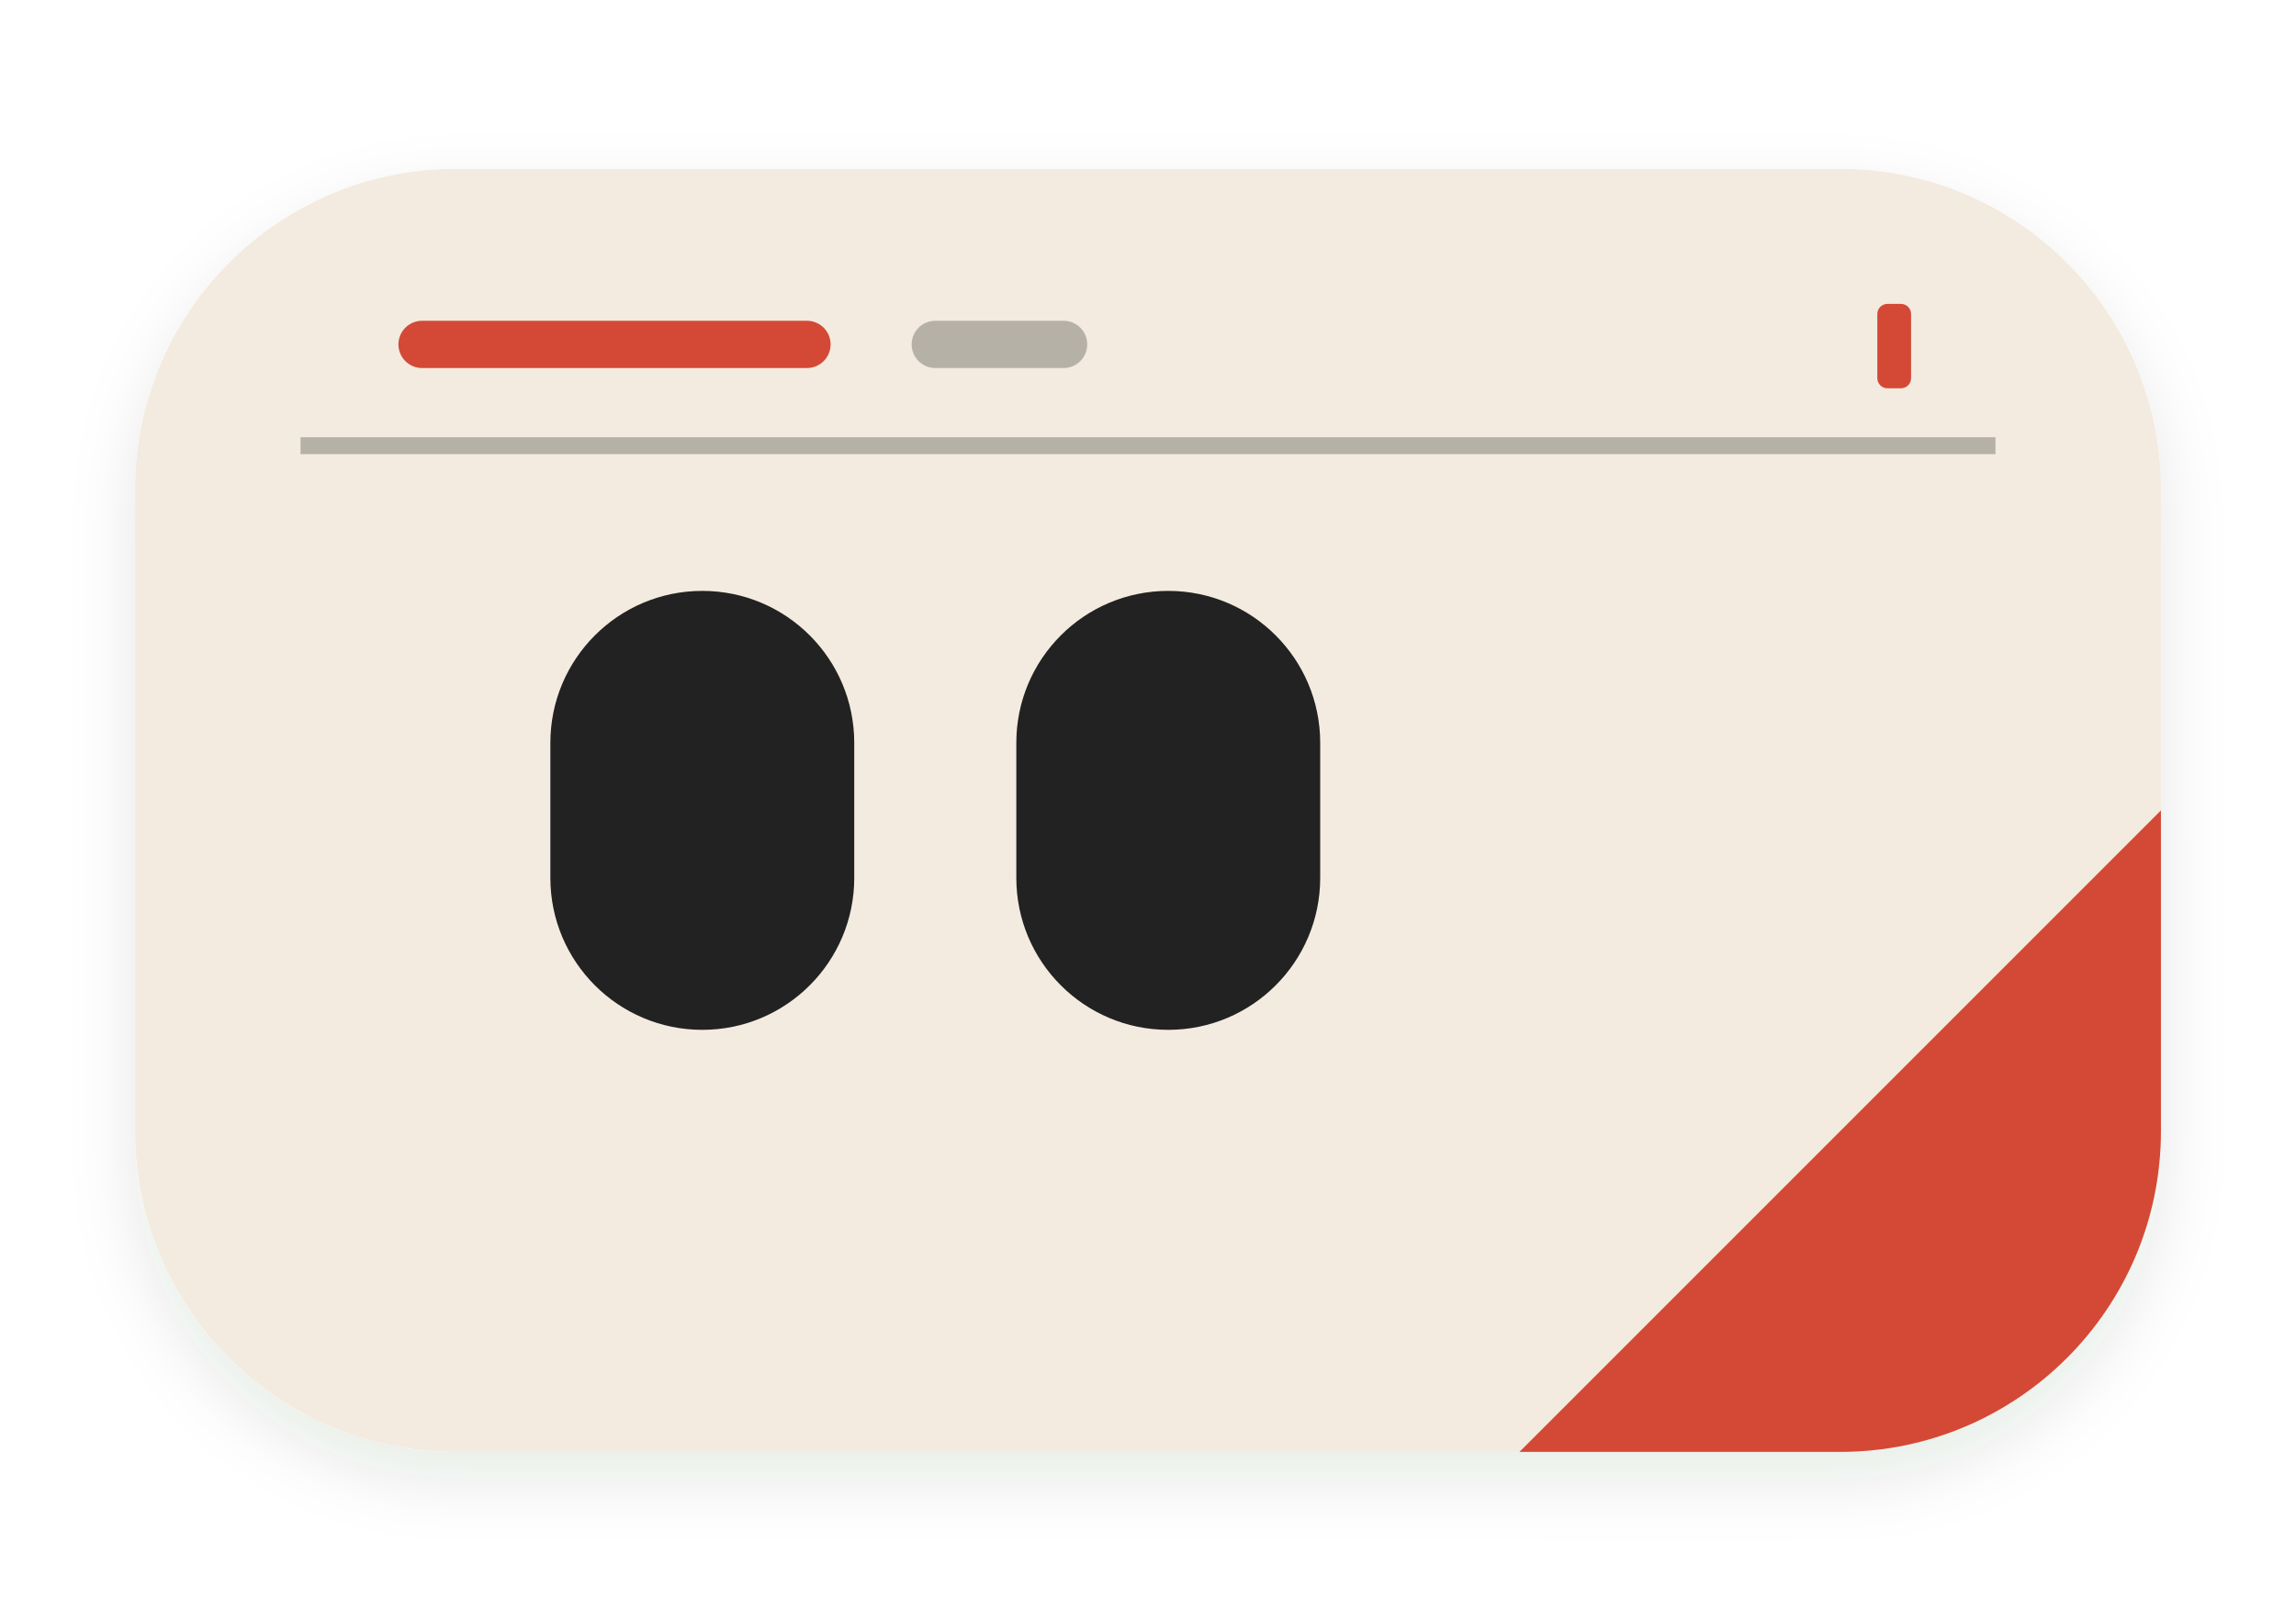
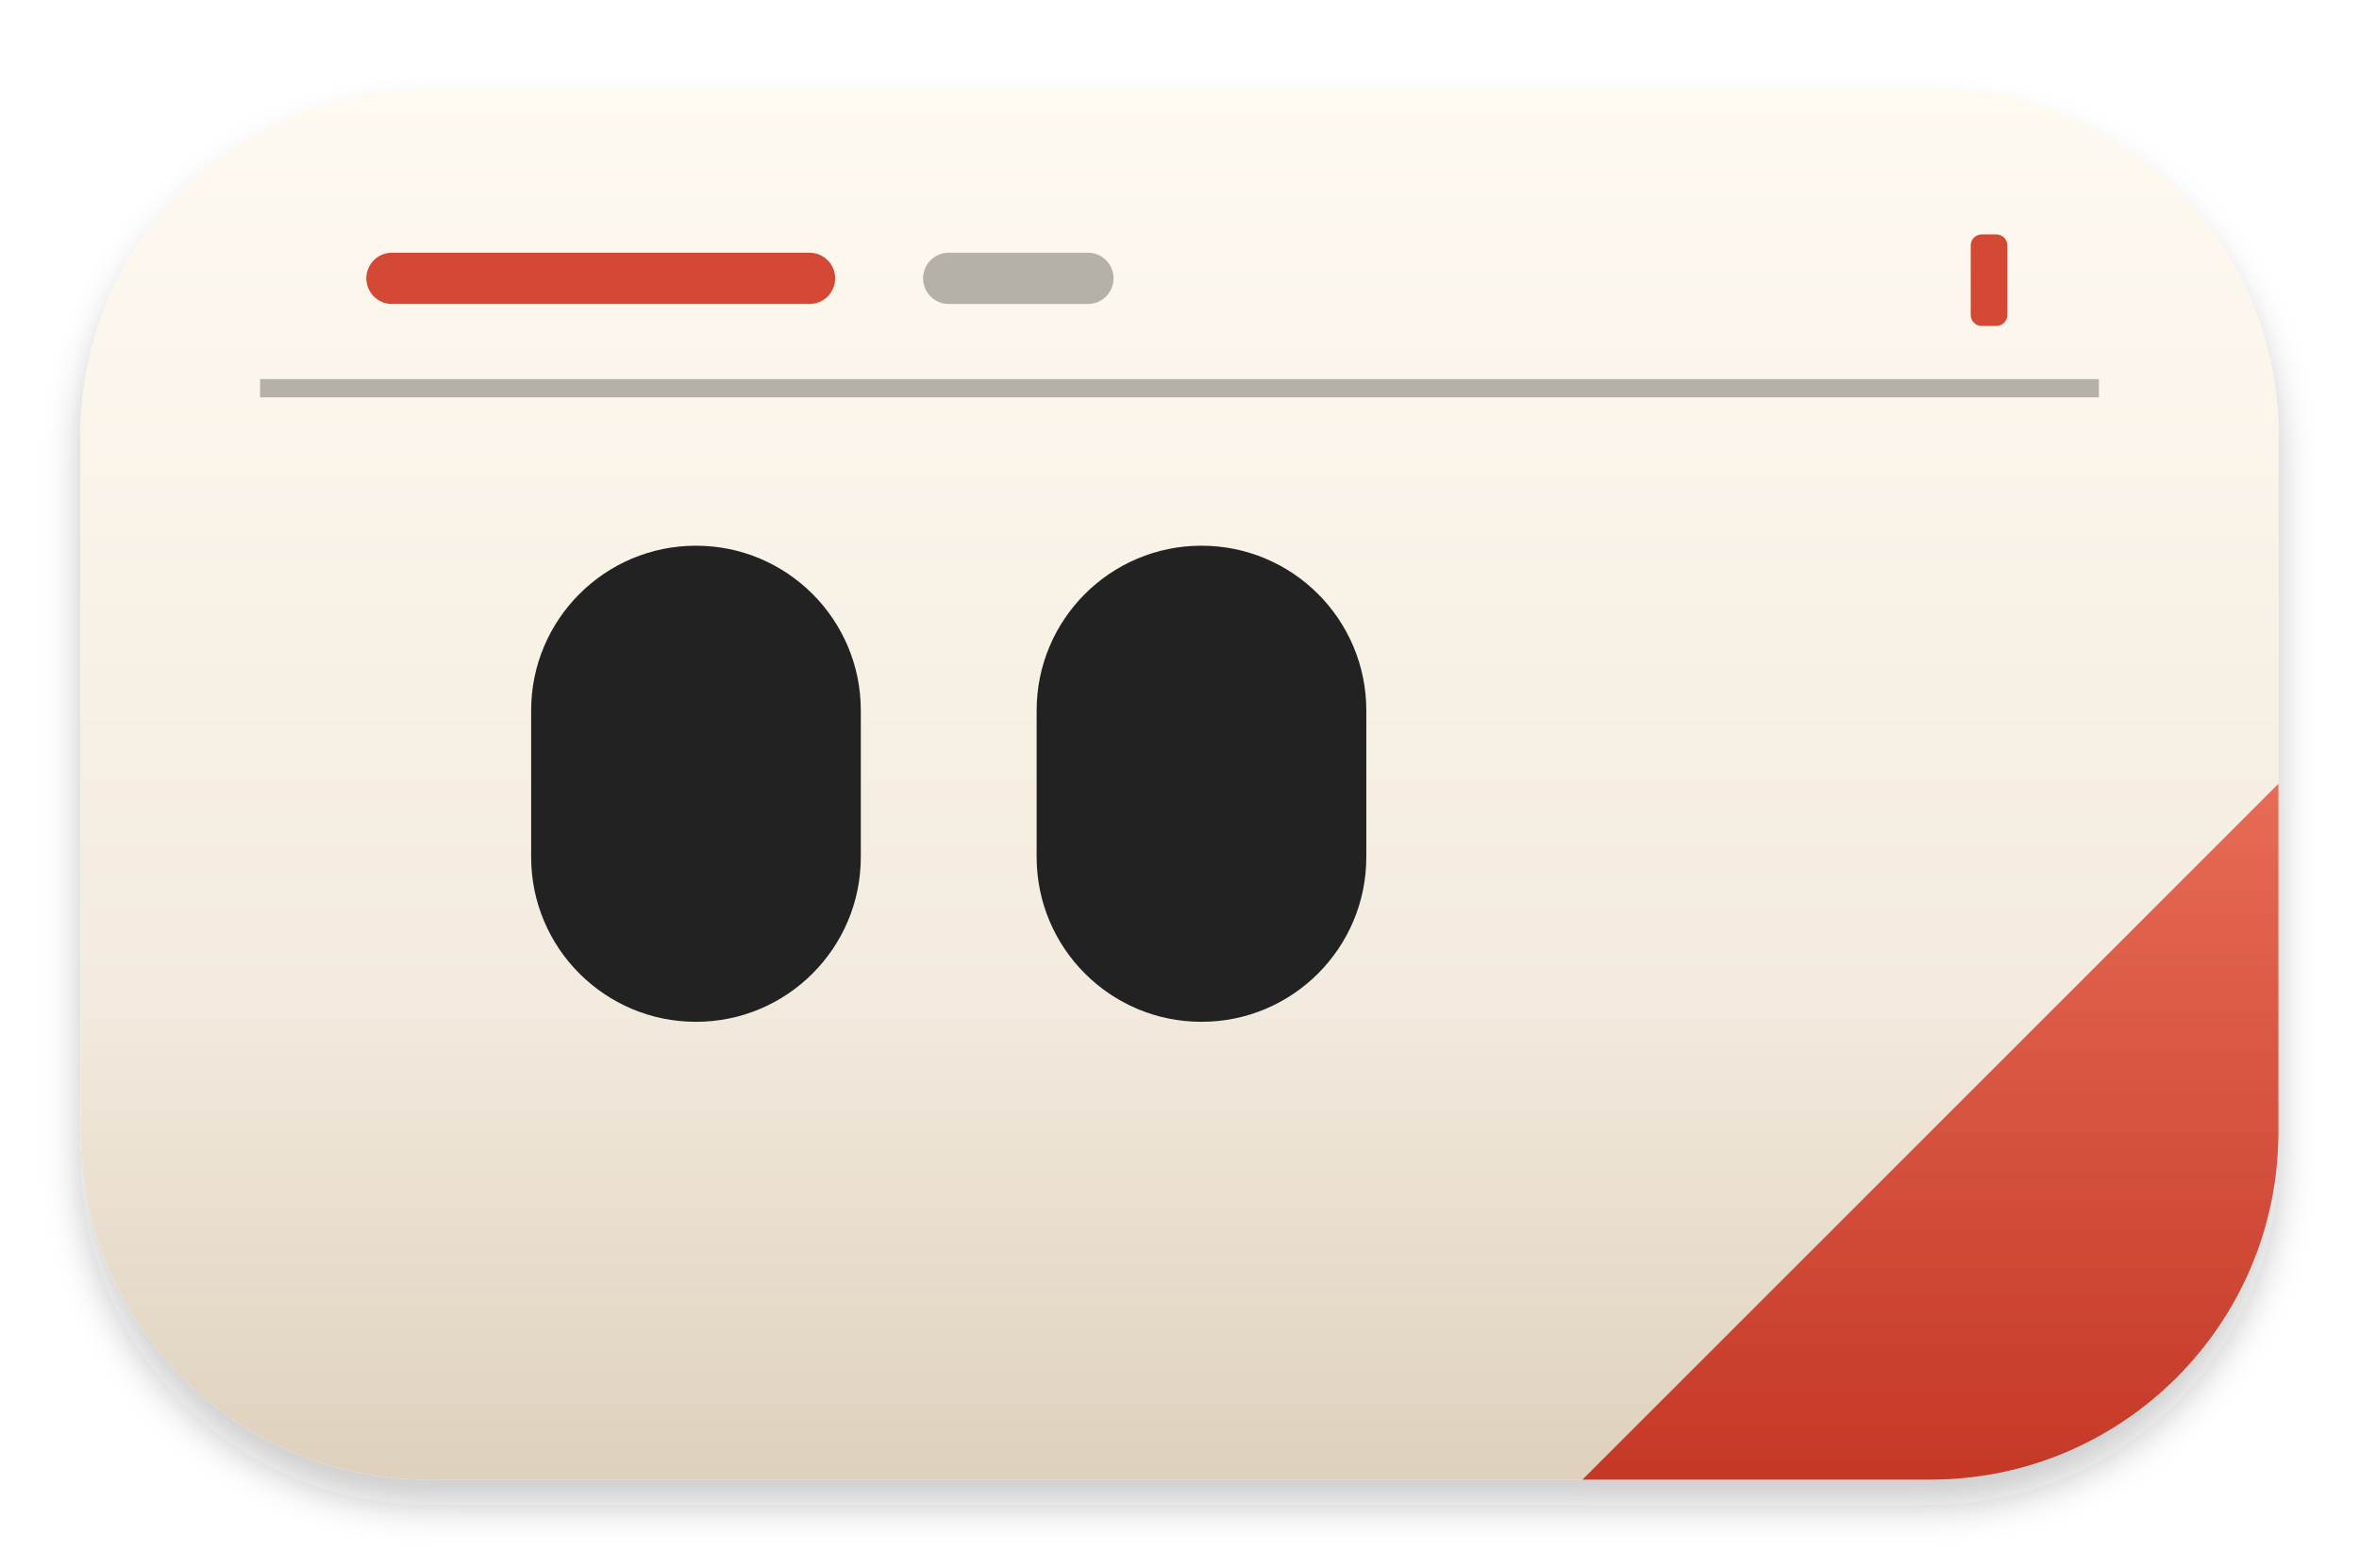
- <svg xmlns="http://www.w3.org/2000/svg" width="680" height="480" viewBox="80 140 680 480">
+ <svg xmlns="http://www.w3.org/2000/svg" width="644" height="428" viewBox="98 166 644 428">
  <g filter="url(#benchgo-soft-shadow)" data-effect="soft-shadow">
    <g data-part="placement" transform="translate(120 190)">
-       <path data-part="body" d="M95 0H505A95 95 0 0 1 600 95V285A95 95 0 0 1 505 380H95A95 95 0 0 1 0 285V95A95 95 0 0 1 95 0Z" fill="#F3EBDF" />
-       <path data-part="corner" d="M410 380H505A95 95 0 0 0 600 285V190Z" fill="#D44A36" />
+       <path data-part="body" d="M95 0H505A95 95 0 0 1 600 95V285A95 95 0 0 1 505 380H95A95 95 0 0 1 0 285V95A95 95 0 0 1 95 0Z" fill="url(#benchgo-ivory)" />
+       <path data-part="corner" d="M410 380H505A95 95 0 0 0 600 285V190Z" fill="url(#benchgo-vermilion)" />
      <g data-part="eyes" fill="#222222">
        <rect x="123" y="125" width="90" height="130" rx="45" />
        <rect x="261" y="125" width="90" height="130" rx="45" />
      </g>
      <g data-part="editor-strip">
        <rect x="78" y="45" width="128" height="14" rx="7" fill="#D44A36" />
        <rect x="230" y="45" width="52" height="14" rx="7" fill="#B6B1A7" />
        <rect x="516" y="40" width="10" height="25" rx="3" fill="#D44A36" />
        <path d="M49 82H551" fill="none" stroke="#B6B1A7" stroke-width="5" />
      </g>
    </g>
  </g>
  <defs>
+     <linearGradient id="benchgo-ivory" x2="0" y2="1" x1="0" y1="0">
+       <stop stop-color="#FFFAF1" />
+       <stop offset=".65" stop-color="#F3EBDF" />
+       <stop offset="1" stop-color="#DED0BC" />
+     </linearGradient>
+     <linearGradient id="benchgo-vermilion" x2="0" y2="1" x1="0" y1="0">
+       <stop stop-color="#E76B56" />
+       <stop offset="1" stop-color="#C43827" />
+     </linearGradient>
    <filter id="benchgo-soft-shadow" x="-15%" y="-20%" width="130%" height="145%" color-interpolation-filters="sRGB">
-       <feDropShadow dx="0" dy="8" stdDeviation="10" flood-color="#1F2925" flood-opacity="0.10" />
+       <feDropShadow dx="0" dy="7" stdDeviation="5" flood-color="#1F2925" flood-opacity="0.23" />
    </filter>
  </defs>
</svg>
